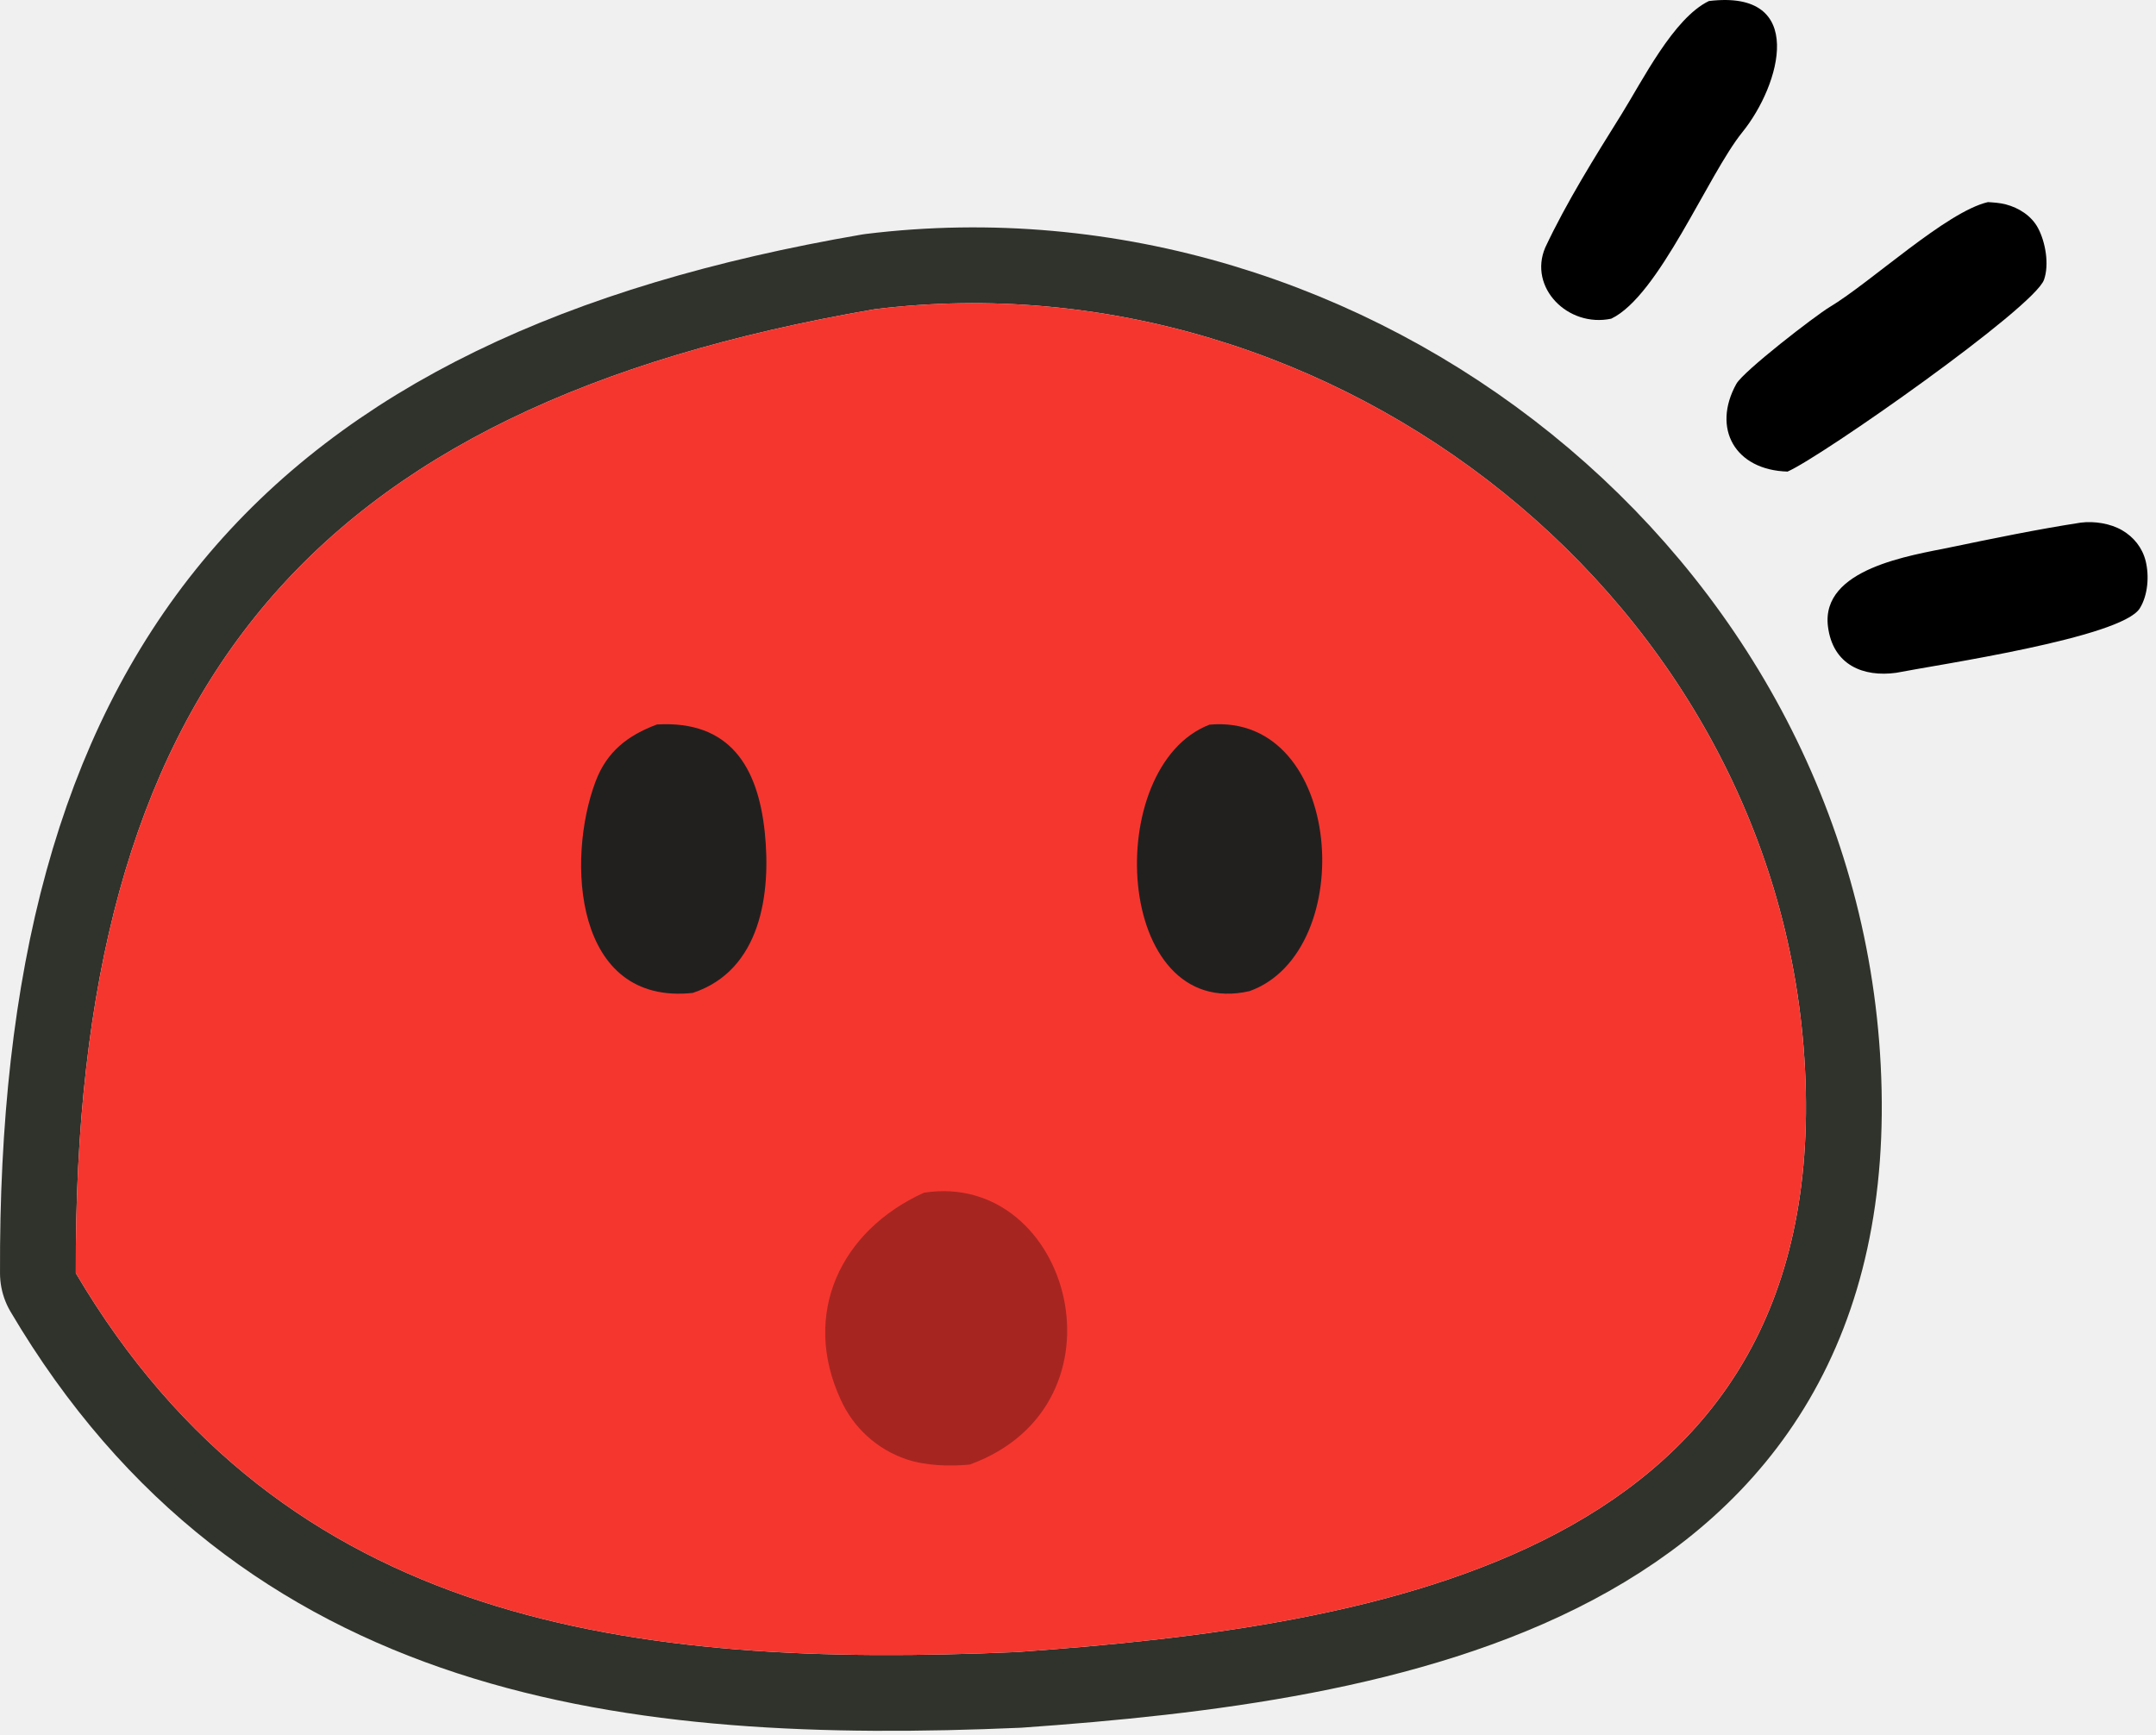
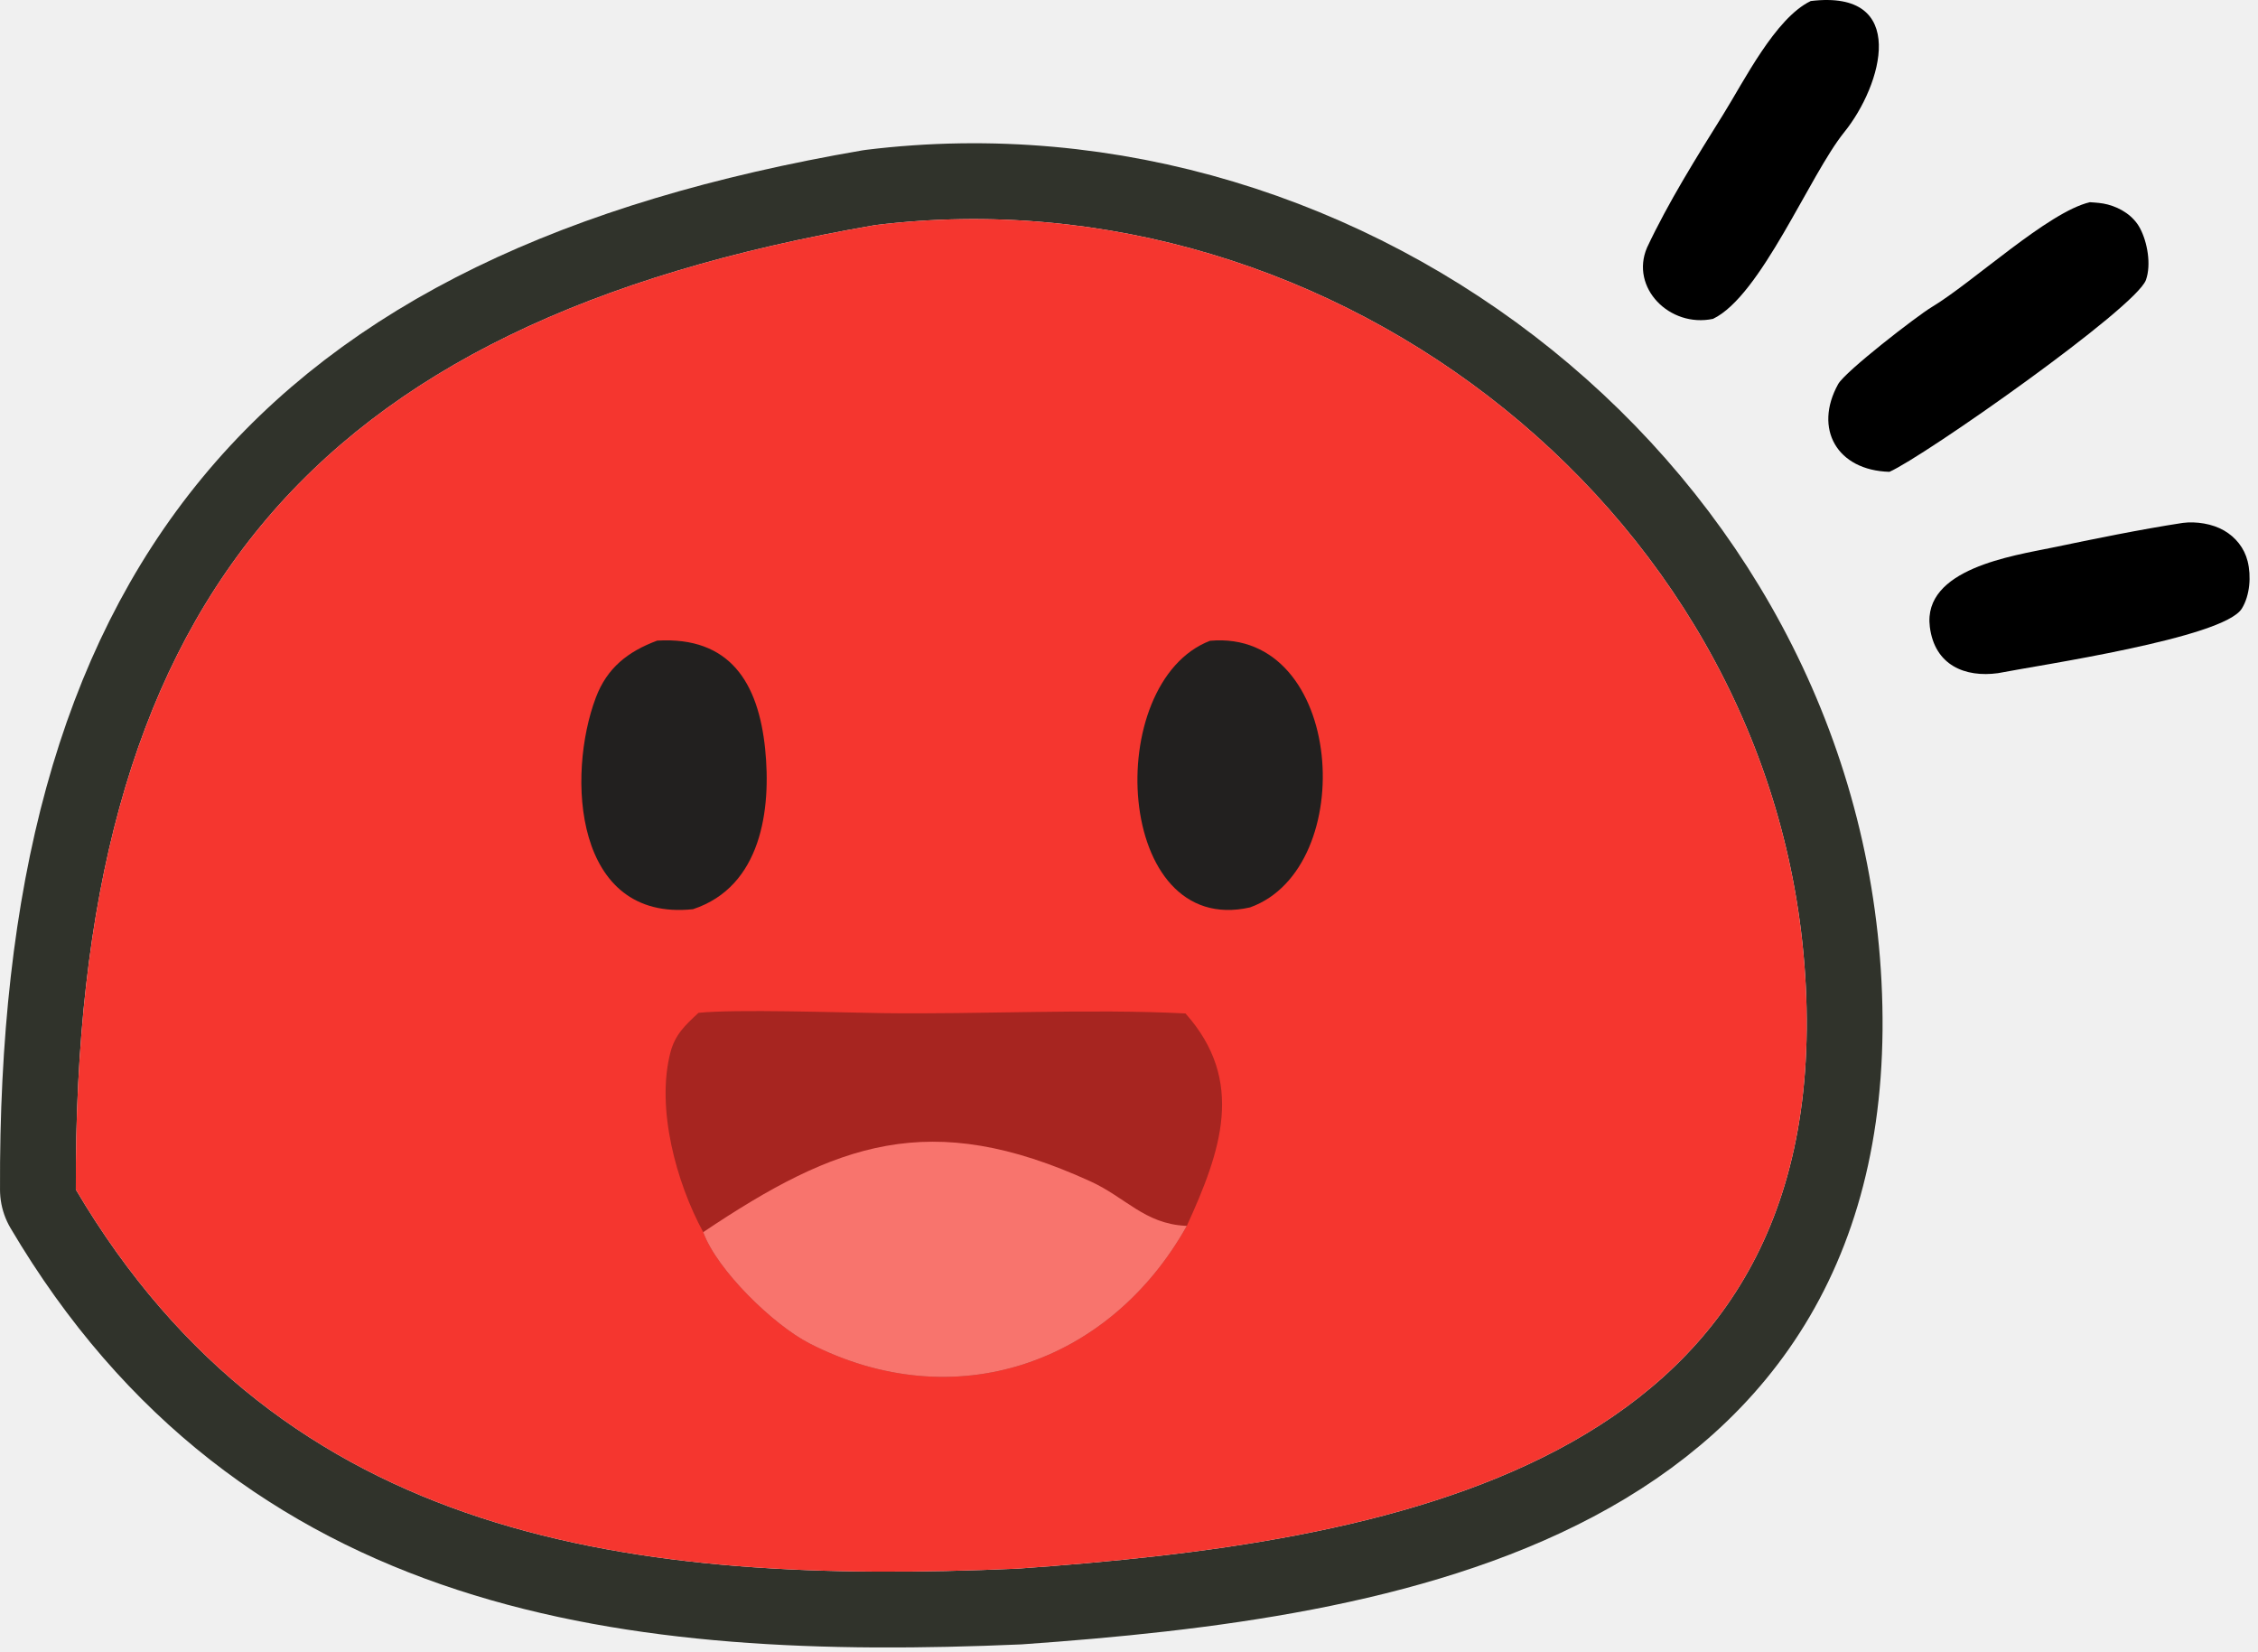
- <svg xmlns="http://www.w3.org/2000/svg" width="128" height="103" viewBox="0 0 128 103" fill="none">
-   <mask id="stroke0_2037_1071" maskUnits="userSpaceOnUse" x="-0.5" y="13" width="113" height="90" fill="black">
-     <rect fill="white" x="-0.5" y="13" width="113" height="90" />
-     <path d="M51.931 18.36C79.311 14.984 105.75 35.788 107.162 63.476C108.632 92.32 82.066 96.558 60.368 98.089C37.604 99.073 16.876 96.55 4.501 75.593C4.357 41.08 18.095 24.173 51.931 18.36Z" />
+ <svg xmlns="http://www.w3.org/2000/svg" width="134" height="98" viewBox="0 0 134 98" fill="none">
+   <mask id="stroke0_2038_107" maskUnits="userSpaceOnUse" x="-0.5" y="8" width="113" height="90" fill="black">
+     <rect fill="white" x="-0.5" y="8" width="113" height="90" />
+     <path d="M51.931 13.36C79.311 9.984 105.75 30.788 107.162 58.476C108.632 87.32 82.066 91.558 60.368 93.089C37.604 94.073 16.876 91.55 4.501 70.593C4.357 36.08 18.095 19.173 51.931 13.36Z" />
  </mask>
-   <path d="M51.931 18.36C79.311 14.984 105.75 35.788 107.162 63.476C108.632 92.32 82.066 96.558 60.368 98.089C37.604 99.073 16.876 96.55 4.501 75.593C4.357 41.08 18.095 24.173 51.931 18.36Z" stroke-width="9" stroke-linejoin="round" stroke="#30332B" mask="url(#stroke0_2037_1071)" />
-   <path d="M51.931 18.36C79.311 14.984 105.75 35.788 107.162 63.476C108.632 92.32 82.066 96.558 60.368 98.089C37.604 99.073 16.876 96.55 4.501 75.593C4.357 41.08 18.095 24.173 51.931 18.36Z" fill="#F5362F" />
-   <path d="M71.808 43.026C79.788 42.311 80.697 56.517 74.182 58.848C66.13 60.675 65.376 45.502 71.808 43.026Z" fill="#22201F" />
-   <path d="M39.002 43.016C43.335 42.762 45.004 45.535 45.406 49.432C45.776 53.026 45.191 57.61 41.126 58.954C34.059 59.705 33.613 51.016 35.362 46.391C36.026 44.635 37.257 43.665 39.002 43.016Z" fill="#22201F" />
-   <path d="M54.852 70.816C63.557 69.474 67.36 83.394 57.575 86.957C56.386 87.071 54.959 87.03 53.823 86.647C52.085 86.063 50.669 84.781 49.915 83.109C47.56 78.014 49.893 73.072 54.852 70.816Z" fill="#A72520" />
-   <path d="M118.022 12C118.377 12.023 118.74 12.045 119.086 12.137C119.856 12.34 120.605 12.807 120.997 13.543C121.438 14.371 121.672 15.701 121.351 16.611C120.769 18.263 108.133 27.127 106.126 28C103.006 27.911 101.621 25.438 103.084 22.795C103.502 22.04 107.766 18.747 108.627 18.23C111.084 16.756 115.551 12.573 118.022 12Z" fill="black" />
-   <path d="M101.458 0.061C107.32 -0.649 105.708 5.046 103.446 7.844C101.392 10.384 98.503 17.563 95.657 18.922C93.085 19.465 90.724 17.07 91.742 14.694C92.999 12.016 94.682 9.325 96.257 6.802C97.504 4.805 99.354 1.073 101.458 0.061Z" fill="black" />
-   <path d="M123.539 31.03C124.331 30.93 125.291 31.078 125.99 31.485C126.673 31.883 127.186 32.514 127.384 33.303C127.605 34.187 127.523 35.338 127.037 36.12C125.948 37.868 114.989 39.473 112.572 39.947C110.622 40.215 108.813 39.487 108.525 37.2C108.091 33.75 113.456 32.982 115.803 32.495C118.264 31.983 120.946 31.429 123.539 31.03Z" fill="black" />
+   <path d="M51.931 13.36C79.311 9.984 105.75 30.788 107.162 58.476C108.632 87.32 82.066 91.558 60.368 93.089C37.604 94.073 16.876 91.55 4.501 70.593C4.357 36.08 18.095 19.173 51.931 13.36Z" stroke-width="9" stroke-linejoin="round" stroke="#30332B" mask="url(#stroke0_2038_107)" />
+   <path d="M51.931 13.36C79.311 9.984 105.75 30.788 107.162 58.476C108.632 87.32 82.066 91.558 60.368 93.089C37.604 94.073 16.876 91.55 4.501 70.593C4.357 36.08 18.095 19.173 51.931 13.36Z" fill="#F5362F" />
+   <path d="M41.453 60.104C43.651 59.877 49.873 60.087 52.361 60.122C58.132 60.203 64.68 59.849 70.352 60.141C73.935 64.158 72.447 68.328 70.431 72.747C65.854 80.922 56.653 84.14 48.035 79.719C45.91 78.629 42.55 75.38 41.732 73.119C40.137 70.187 38.927 65.78 39.784 62.461C40.06 61.392 40.666 60.834 41.453 60.104Z" fill="black" fill-opacity="0.32" />
+   <path d="M41.732 73.119C49.626 67.825 55.188 65.758 64.709 70.104C66.802 71.06 67.918 72.607 70.326 72.742L70.431 72.747C65.855 80.922 56.653 84.14 48.035 79.72C45.91 78.63 42.55 75.38 41.732 73.119Z" fill="#F8746D" />
+   <path d="M71.808 38.026C79.788 37.311 80.697 51.517 74.182 53.848C66.13 55.675 65.376 40.502 71.808 38.026Z" fill="#22201F" />
+   <path d="M39.002 38.016C43.335 37.762 45.004 40.535 45.406 44.432C45.776 48.026 45.191 52.61 41.126 53.954C34.059 54.705 33.613 46.016 35.362 41.391C36.026 39.635 37.257 38.665 39.002 38.016Z" fill="#22201F" />
+   <path d="M124.022 12C124.377 12.023 124.74 12.045 125.086 12.137C125.856 12.34 126.605 12.807 126.997 13.543C127.438 14.371 127.672 15.701 127.351 16.611C126.769 18.263 114.133 27.127 112.126 28C109.006 27.911 107.621 25.438 109.084 22.795C109.502 22.04 113.766 18.747 114.627 18.23C117.084 16.756 121.551 12.573 124.022 12Z" fill="black" />
+   <path d="M107.458 0.061C113.32 -0.649 111.708 5.046 109.446 7.844C107.392 10.384 104.503 17.563 101.657 18.922C99.085 19.465 96.724 17.07 97.742 14.694C98.999 12.016 100.682 9.325 102.257 6.802C103.504 4.805 105.354 1.073 107.458 0.061Z" fill="black" />
+   <path d="M129.539 31.03C130.331 30.93 131.291 31.078 131.99 31.485C132.673 31.883 133.186 32.514 133.384 33.303C133.605 34.187 133.523 35.338 133.037 36.12C131.948 37.868 120.989 39.473 118.572 39.947C116.622 40.215 114.813 39.487 114.525 37.2C114.091 33.75 119.456 32.982 121.803 32.495C124.264 31.983 126.946 31.429 129.539 31.03Z" fill="black" />
</svg>
